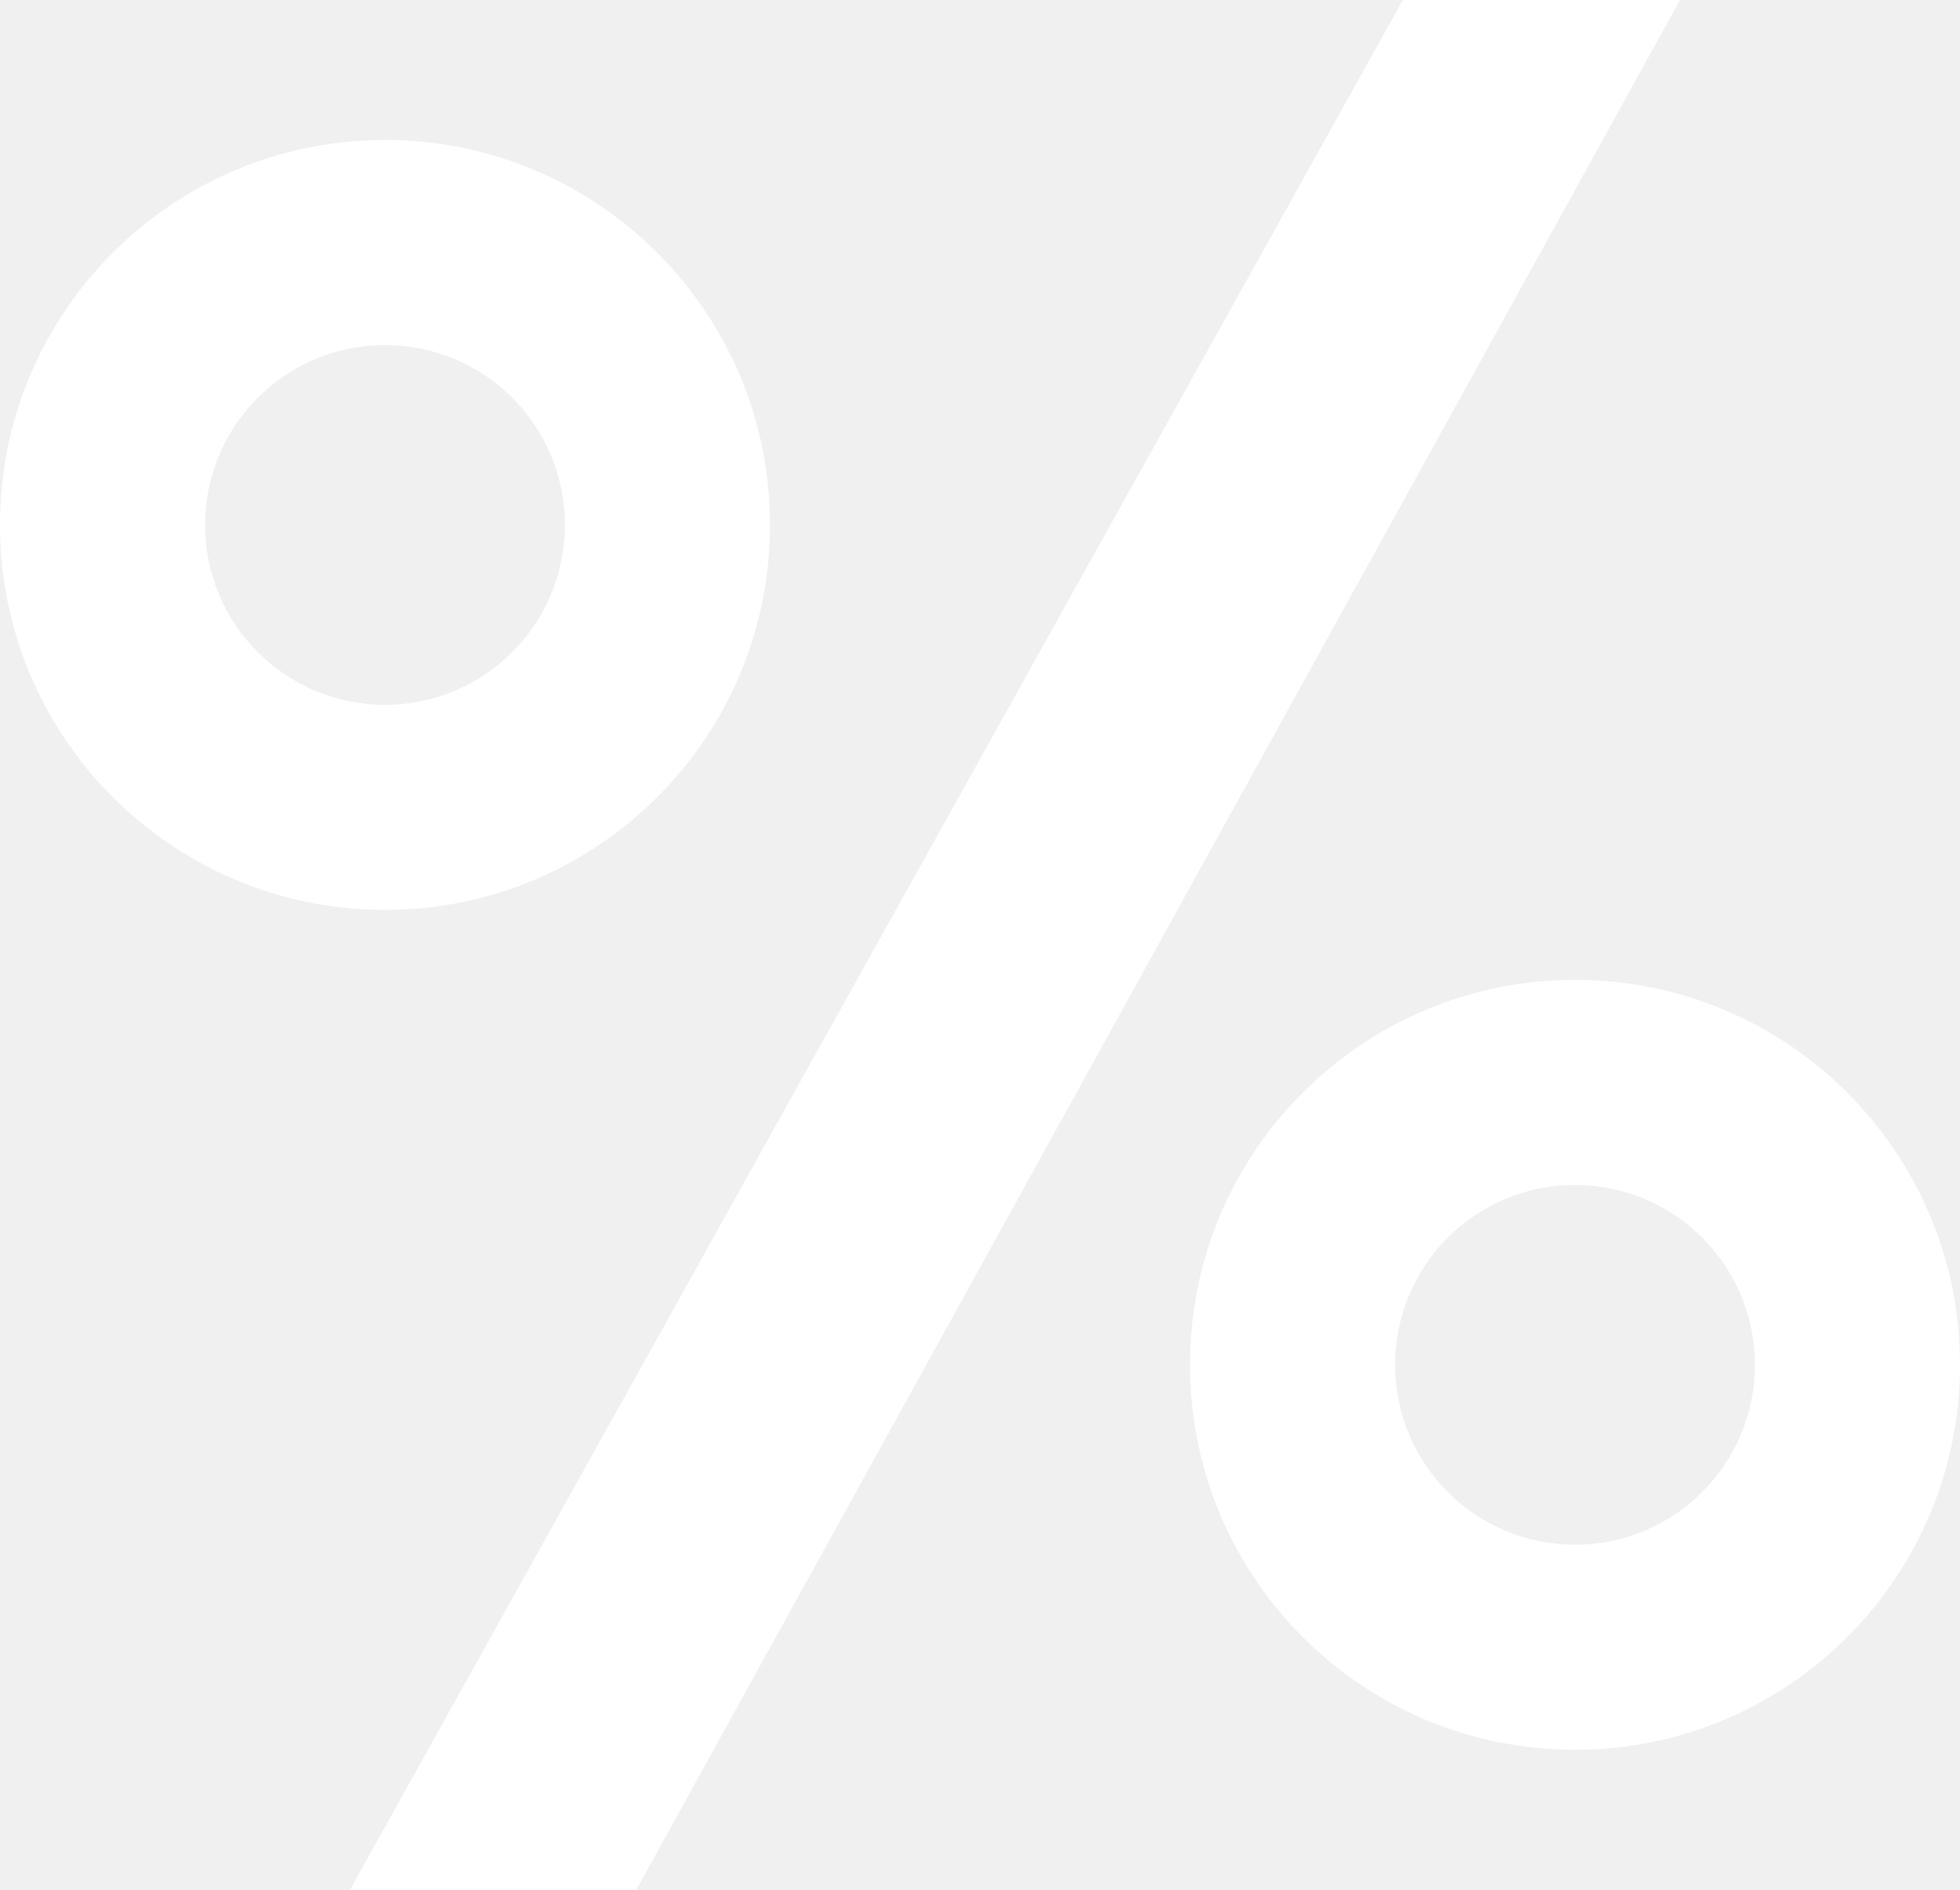
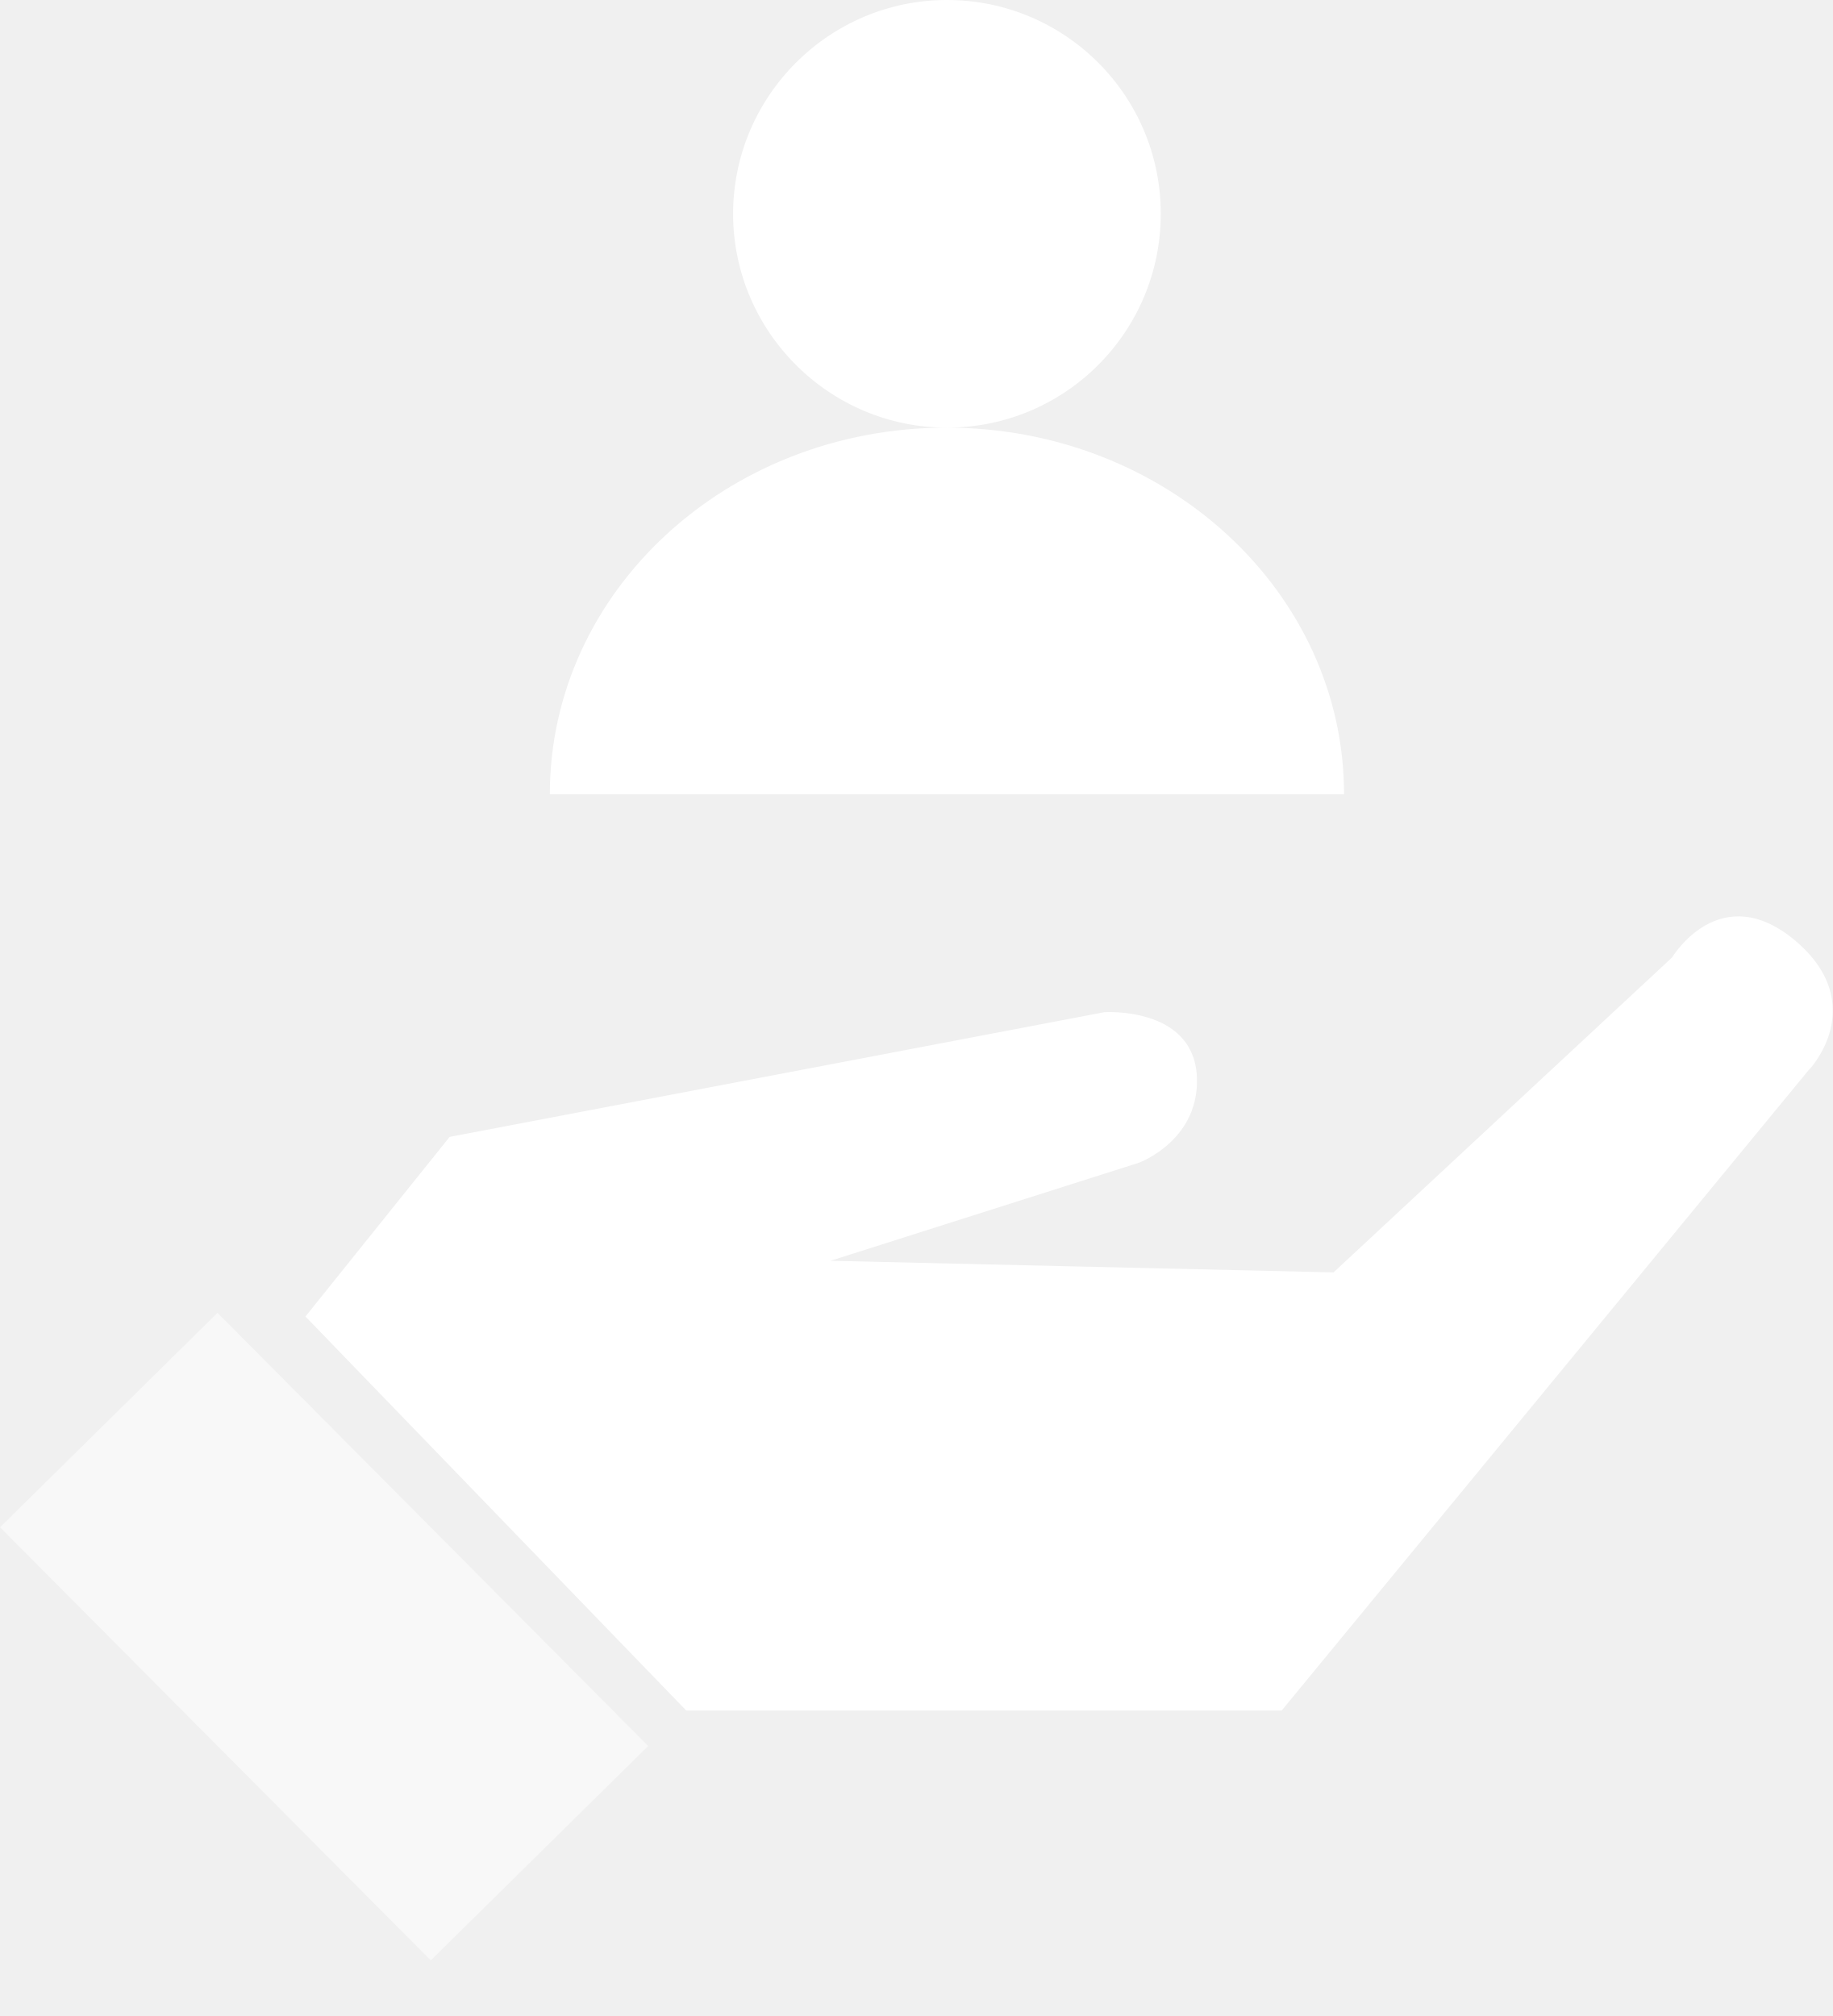
- <svg xmlns="http://www.w3.org/2000/svg" width="28" height="27" fill="none" viewBox="0 0 28 27">
-   <path fill="#fff" fill-rule="evenodd" d="M5.5 10.07c1.42 0 2.57-1.15 2.57-2.57S6.92 4.93 5.5 4.93 2.93 6.08 2.93 7.5s1.15 2.57 2.57 2.57zm0 2.93c3.038 0 5.5-2.462 5.5-5.5S8.538 2 5.5 2 0 4.462 0 7.5 2.462 13 5.5 13zM22.5 22.07c1.42 0 2.57-1.15 2.57-2.57s-1.15-2.57-2.57-2.57-2.57 1.15-2.57 2.57 1.15 2.57 2.57 2.57zm0 2.93c3.038 0 5.5-2.462 5.5-5.5S25.538 14 22.5 14 17 16.462 17 19.5s2.462 5.5 5.5 5.5z" clip-rule="evenodd" />
-   <path fill="#fff" d="M20.041 0H24L9.09 27H5L20.041 0z" />
+ <svg xmlns="http://www.w3.org/2000/svg" width="30" height="33" fill="none" viewBox="0 0 30 33">
+   <path fill="#fff" fill-opacity=".5" d="M3.56 21.489L0 25l7.051 7.09 3.56-3.51-7.051-7.091z" />
+   <path fill="#fff" d="M29.387 15.398c-1.234-1.034-2.016.273-2.016.273l-5.543 5.157-8.235-.19 5.052-1.606s1.035-.381.942-1.47c-.106-1.089-1.512-.993-1.512-.993L7.36 18.61 5 21.55 11.233 28h9.746l8.633-10.492c0 .013 1.008-1.062-.225-2.11zM15.5 7C17.441 7 19 5.427 19 3.5 19 1.559 17.427 0 15.5 0S12 1.573 12 3.5 13.573 7 15.5 7zM15.493 7C11.896 7 9 9.69 9 13h13c0-3.31-2.91-6-6.507-6z" />
</svg>
